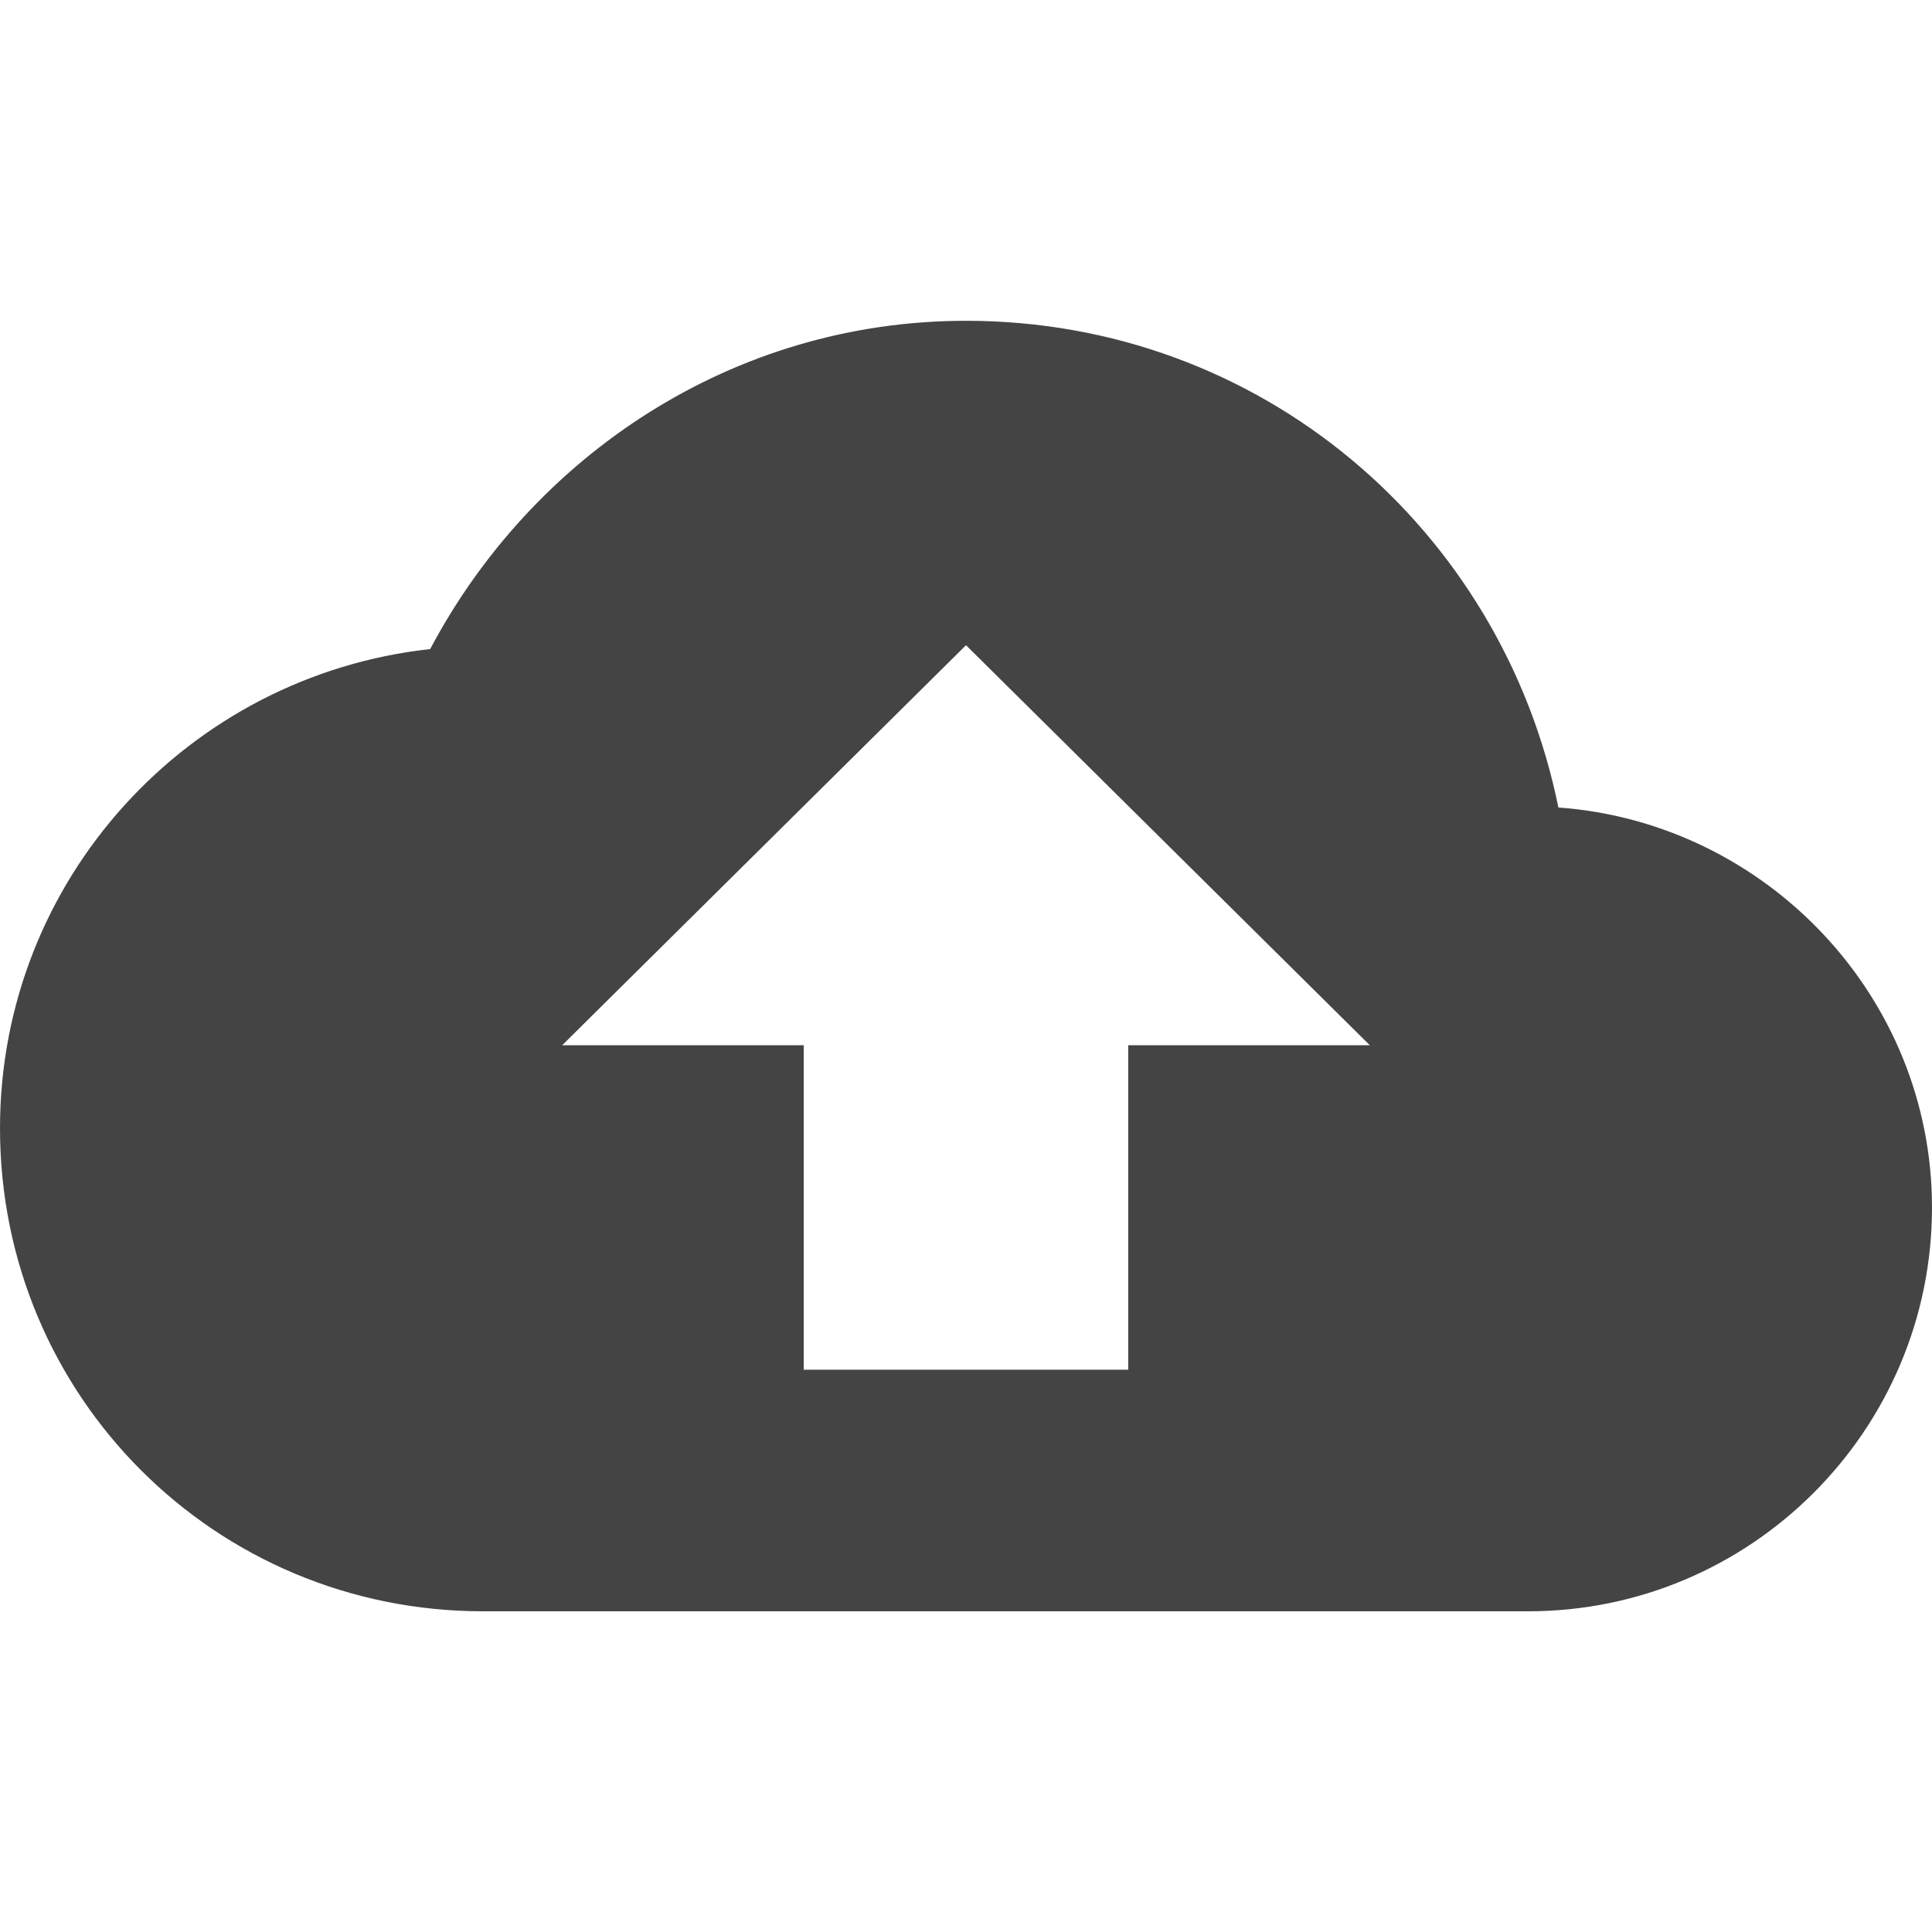
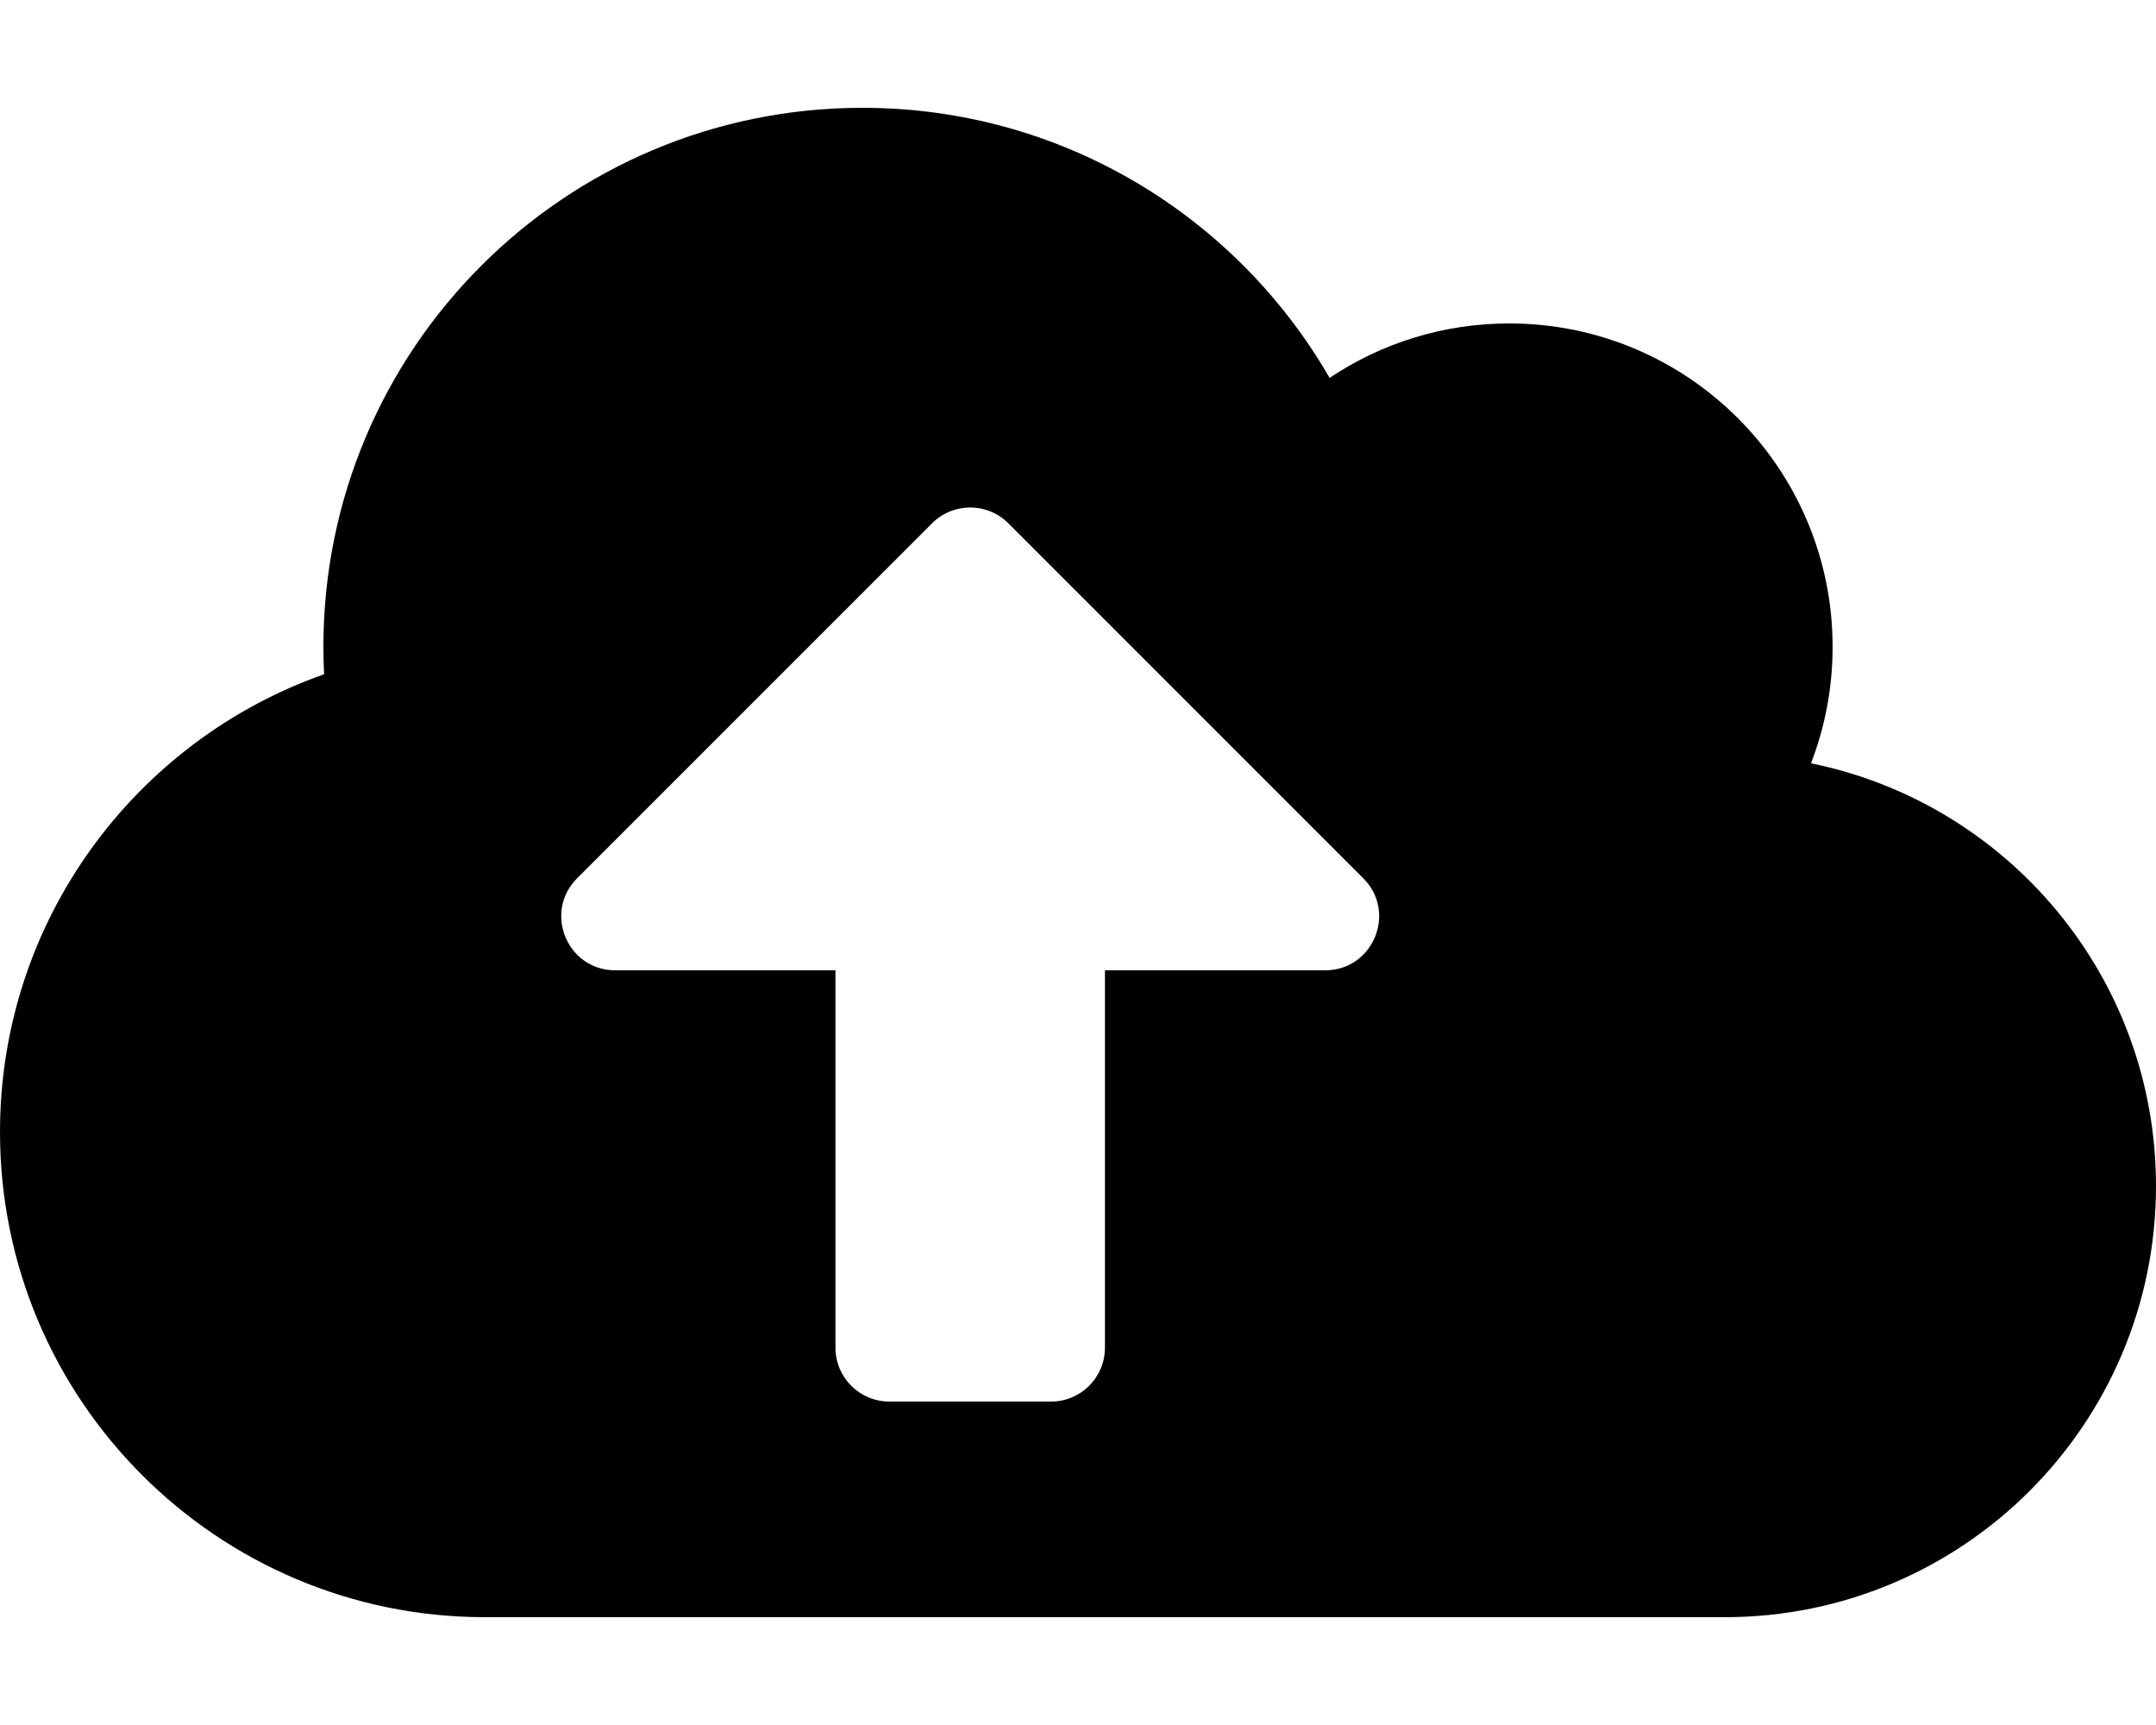
- <svg xmlns="http://www.w3.org/2000/svg" version="1.1" width="24" height="24" viewBox="0 0 24 24">
-   <path fill="#444" d="M14.016 12.984h3l-5.016-4.969-5.016 4.969h3v4.031h4.031v-4.031zM19.359 10.031c2.578 0.188 4.641 2.344 4.641 4.969 0 2.766-2.25 5.016-5.016 5.016h-12.984c-3.328 0-6-2.672-6-6 0-3.094 2.344-5.625 5.344-5.953 1.266-2.391 3.75-4.078 6.656-4.078 3.656 0 6.656 2.578 7.359 6.047z" />
+ <svg xmlns="http://www.w3.org/2000/svg" viewBox="0 0 640 512">
+   <path d="M640 352c0 70.692-57.308 128-128 128H144c-79.529 0-144-64.471-144-144 0-62.773 40.171-116.155 96.204-135.867l-0-0c-.135-2.709-.203-5.421-.204-8.133 0-88.366 71.634-160 160-160 59.288 0 111.042 32.248 138.684 80.159 15.251-10.205 33.587-16.159 53.316-16.159 53.019 0 96 42.981 96 96 0 12.184-2.275 23.836-6.415 34.56 58.432 11.854 102.415 63.51 102.415 125.44zm-235.314-91.314l-105.372-105.372c-6.248-6.248-16.379-6.248-22.627 0l-105.373 105.372c-10.08 10.08-2.941 27.314 11.313 27.314H248v112c0 8.837 7.164 16 16 16h48c8.836 0 16-7.163 16-16v-112h65.373c14.254 0 21.393-17.234 11.313-27.314z" />
</svg>
